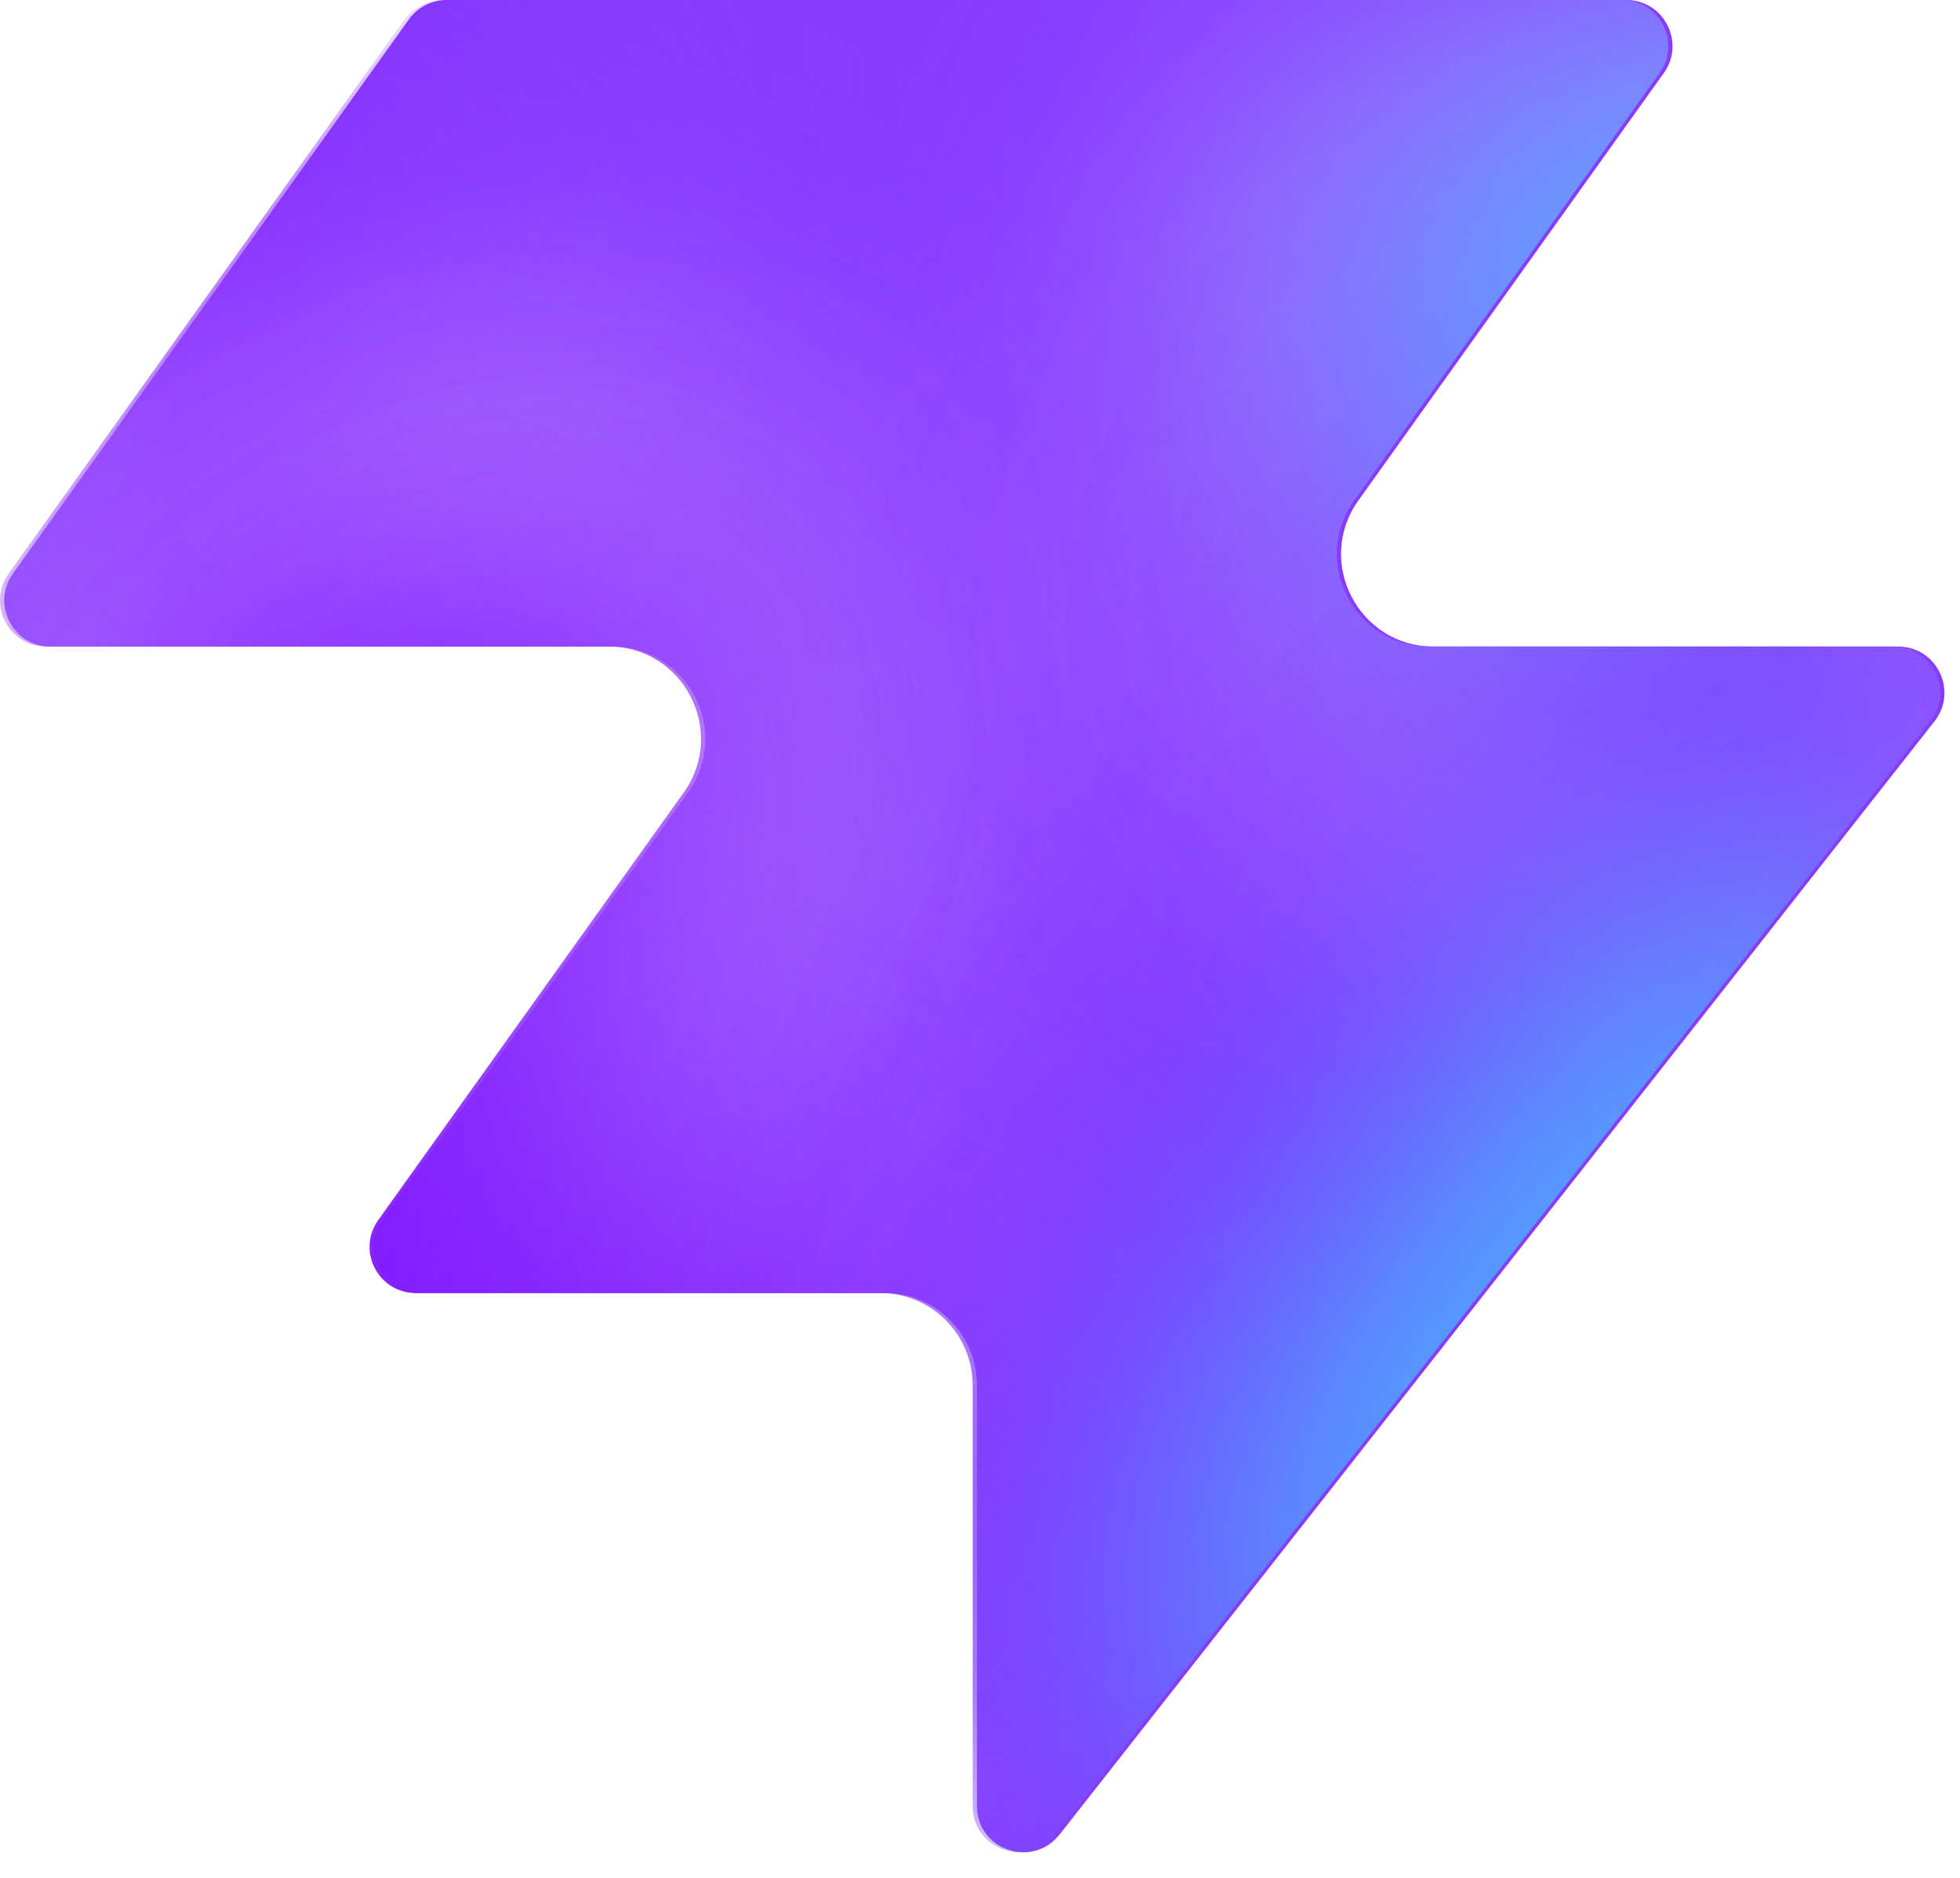
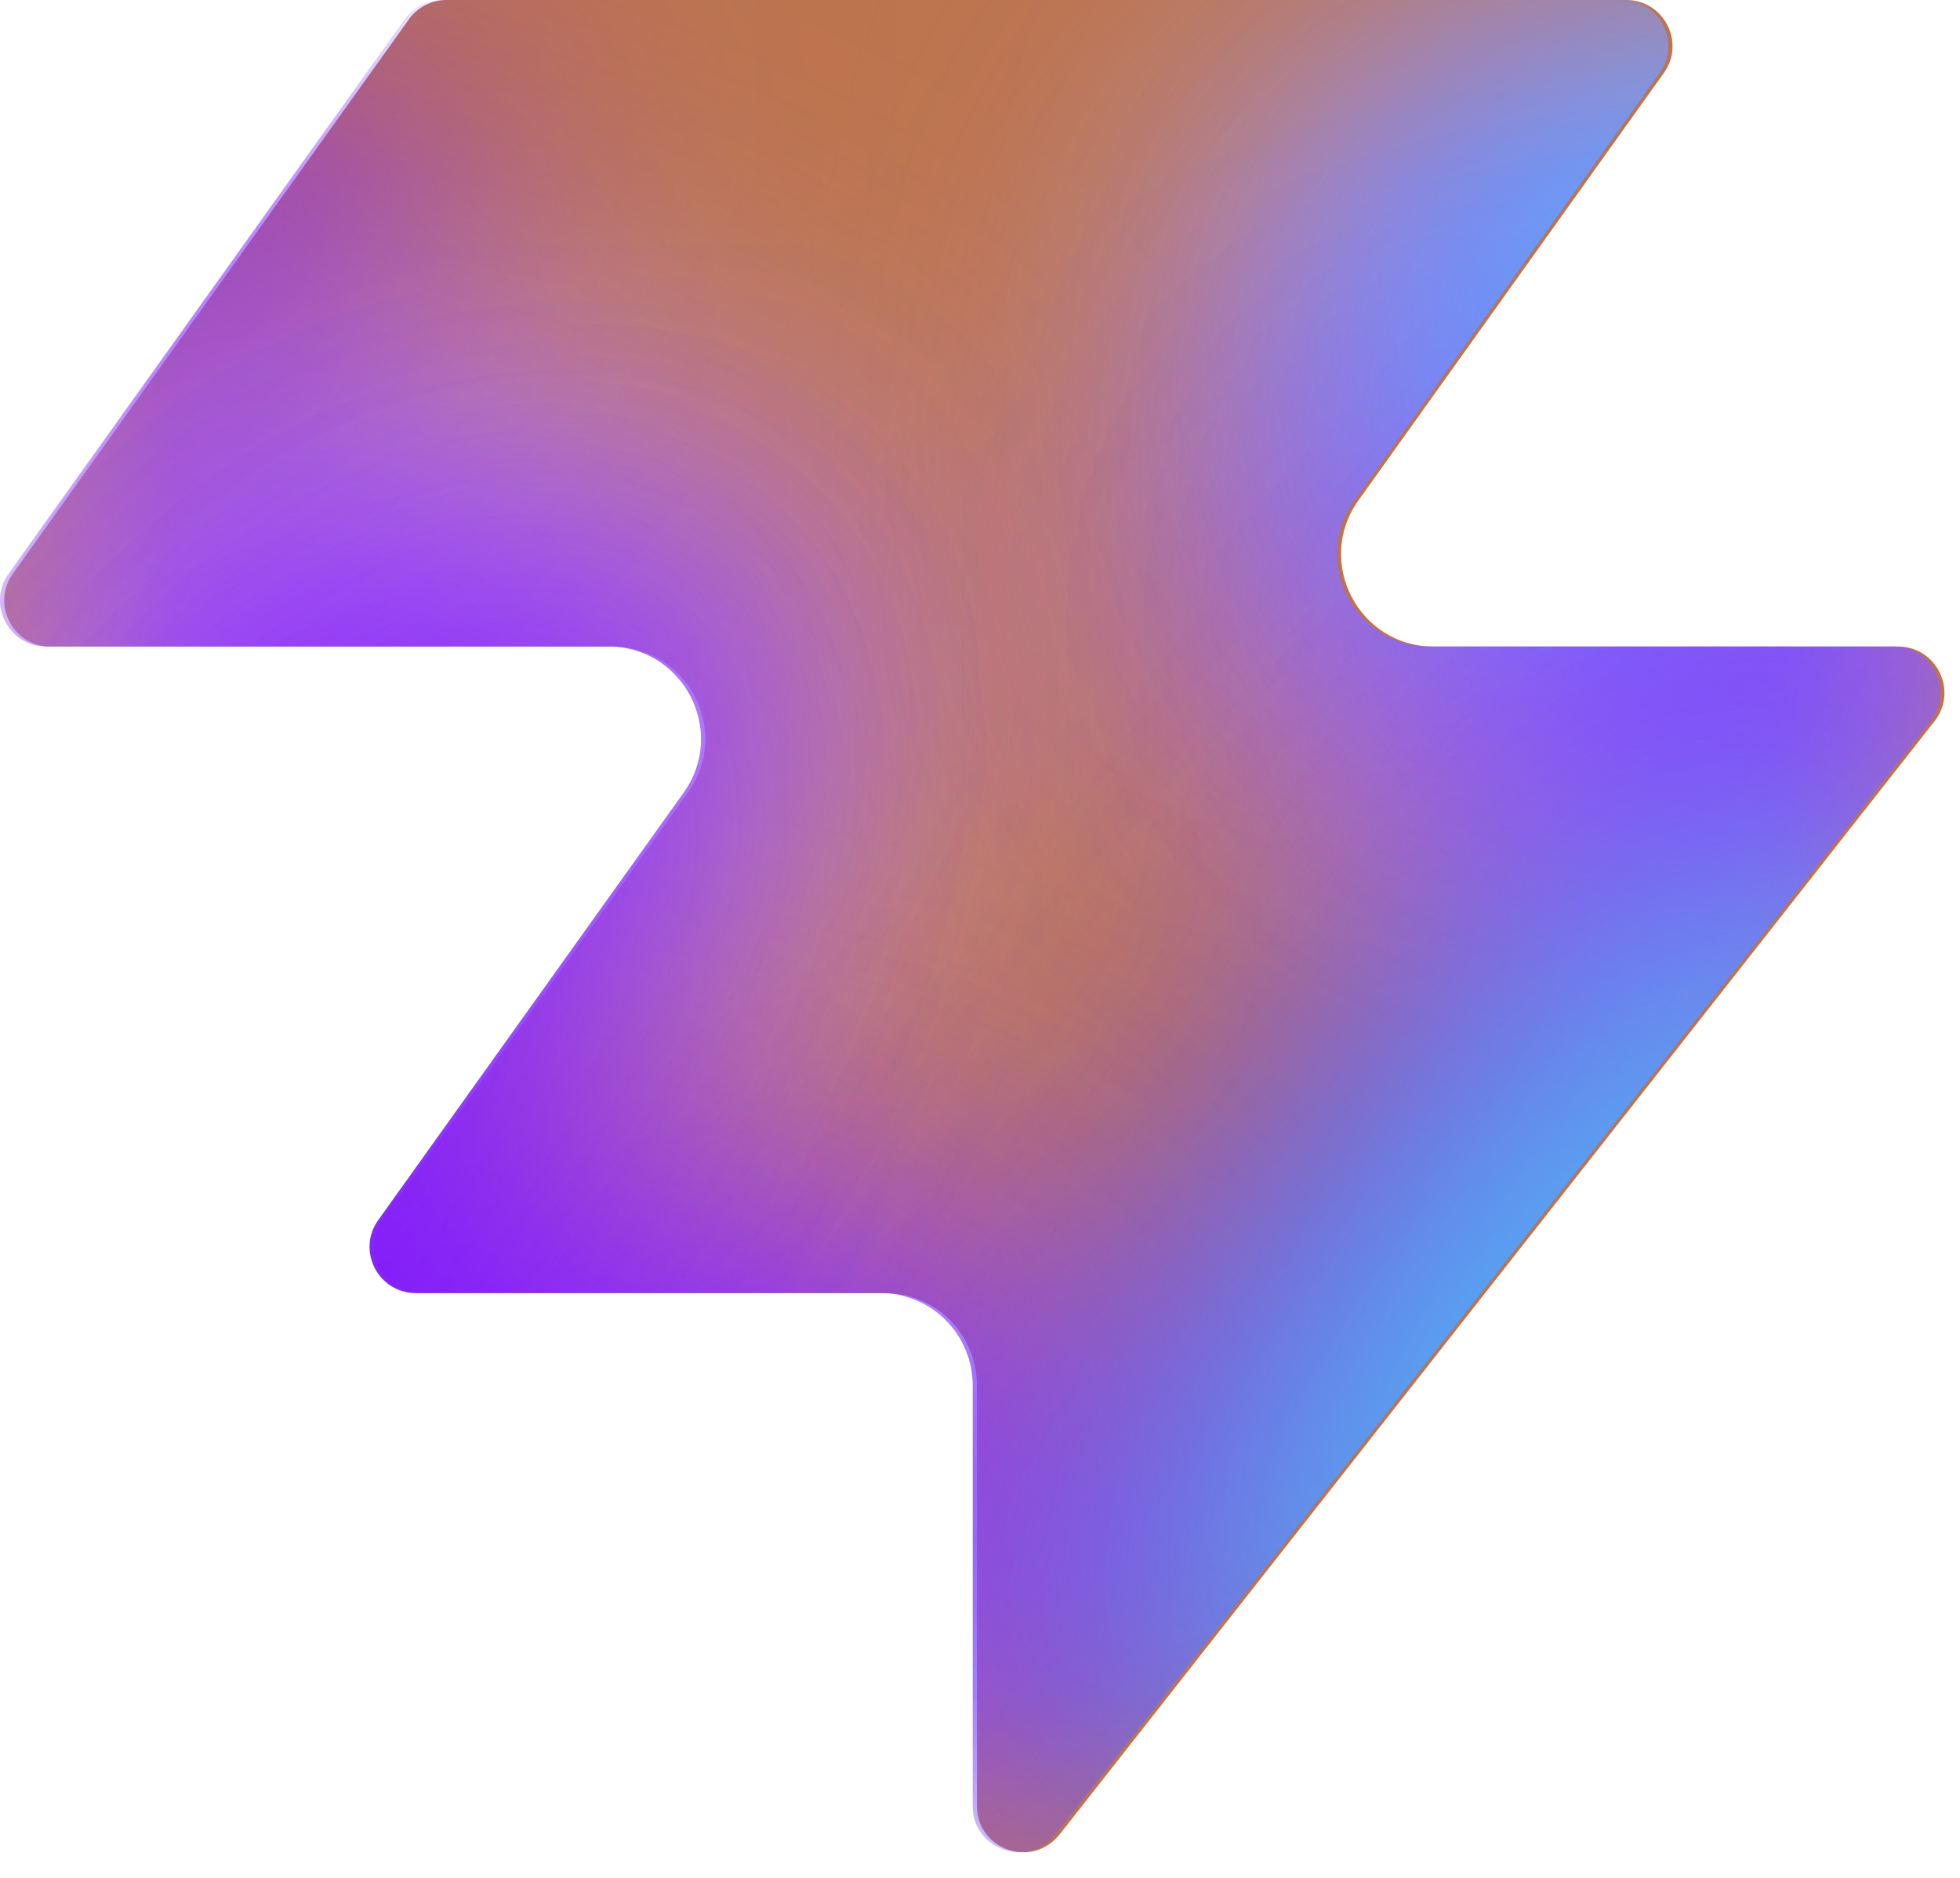
<svg xmlns="http://www.w3.org/2000/svg" width="48" height="46" fill="none" viewBox="0 0 48 46">
-   <path fill="#863bff" d="M25.946 44.938c-.664.845-2.021.375-2.021-.698V33.937a2.26 2.26 0 0 0-2.262-2.262H10.287c-.92 0-1.456-1.04-.92-1.788l7.48-10.471c1.07-1.497 0-3.578-1.842-3.578H1.237c-.92 0-1.456-1.04-.92-1.788L10.013.474c.214-.297.556-.474.92-.474h28.894c.92 0 1.456 1.04.92 1.788l-7.48 10.471c-1.07 1.498 0 3.579 1.842 3.579h11.377c.943 0 1.473 1.088.89 1.83L25.947 44.94z" style="fill:#863bff;fill:color(display-p3 .525 .23 1);fill-opacity:1" />
+   <path fill="#BC744E" d="M25.946 44.938c-.664.845-2.021.375-2.021-.698V33.937a2.26 2.26 0 0 0-2.262-2.262H10.287c-.92 0-1.456-1.04-.92-1.788l7.48-10.471c1.07-1.497 0-3.578-1.842-3.578H1.237c-.92 0-1.456-1.04-.92-1.788L10.013.474c.214-.297.556-.474.92-.474h28.894c.92 0 1.456 1.04.92 1.788l-7.48 10.471c-1.07 1.498 0 3.579 1.842 3.579h11.377c.943 0 1.473 1.088.89 1.83L25.947 44.94z" style="fill:#BC744E;fill:color(display-p3 .525 .23 1);fill-opacity:1" />
  <mask id="a" width="48" height="46" x="0" y="0" maskUnits="userSpaceOnUse" style="mask-type:alpha">
    <path fill="#000" d="M25.842 44.938c-.664.844-2.021.375-2.021-.698V33.937a2.26 2.26 0 0 0-2.262-2.262H10.183c-.92 0-1.456-1.04-.92-1.788l7.48-10.471c1.07-1.498 0-3.579-1.842-3.579H1.133c-.92 0-1.456-1.04-.92-1.787L9.91.473c.214-.297.556-.474.92-.474h28.894c.92 0 1.456 1.04.92 1.788l-7.48 10.471c-1.07 1.498 0 3.578 1.842 3.578h11.377c.943 0 1.473 1.088.89 1.832L25.843 44.94z" style="fill:#000;fill-opacity:1" />
  </mask>
  <g mask="url(#a)">
    <g filter="url(#b)">
      <ellipse cx="5.508" cy="14.704" fill="#ede6ff" rx="5.508" ry="14.704" style="fill:#ede6ff;fill:color(display-p3 .927 .903 1);fill-opacity:1" transform="matrix(.00324 1 1 -.00324 -4.47 31.516)" />
    </g>
    <g filter="url(#c)">
      <ellipse cx="10.399" cy="29.851" fill="#ede6ff" rx="10.399" ry="29.851" style="fill:#ede6ff;fill:color(display-p3 .927 .903 1);fill-opacity:1" transform="matrix(.00324 1 1 -.00324 -39.328 7.883)" />
    </g>
    <g filter="url(#d)">
      <ellipse cx="5.508" cy="30.487" fill="#7e14ff" rx="5.508" ry="30.487" style="fill:#7e14ff;fill:color(display-p3 .492 .077 1);fill-opacity:1" transform="rotate(89.814 -25.913 -14.639)scale(1 -1)" />
    </g>
    <g filter="url(#e)">
      <ellipse cx="5.508" cy="30.599" fill="#7e14ff" rx="5.508" ry="30.599" style="fill:#7e14ff;fill:color(display-p3 .492 .077 1);fill-opacity:1" transform="rotate(89.814 -32.644 -3.334)scale(1 -1)" />
    </g>
    <g filter="url(#f)">
      <ellipse cx="5.508" cy="30.599" fill="#7e14ff" rx="5.508" ry="30.599" style="fill:#7e14ff;fill:color(display-p3 .492 .077 1);fill-opacity:1" transform="matrix(.00324 1 1 -.00324 -34.34 30.47)" />
    </g>
    <g filter="url(#g)">
      <ellipse cx="14.072" cy="22.078" fill="#ede6ff" rx="14.072" ry="22.078" style="fill:#ede6ff;fill:color(display-p3 .927 .903 1);fill-opacity:1" transform="rotate(93.35 24.506 48.493)scale(-1 1)" />
    </g>
    <g filter="url(#h)">
      <ellipse cx="3.47" cy="21.501" fill="#7e14ff" rx="3.47" ry="21.501" style="fill:#7e14ff;fill:color(display-p3 .492 .077 1);fill-opacity:1" transform="rotate(89.009 28.708 47.59)scale(-1 1)" />
    </g>
    <g filter="url(#i)">
      <ellipse cx="3.47" cy="21.501" fill="#7e14ff" rx="3.47" ry="21.501" style="fill:#7e14ff;fill:color(display-p3 .492 .077 1);fill-opacity:1" transform="rotate(89.009 28.708 47.59)scale(-1 1)" />
    </g>
    <g filter="url(#j)">
      <ellipse cx=".387" cy="8.972" fill="#7e14ff" rx="4.407" ry="29.108" style="fill:#7e14ff;fill:color(display-p3 .492 .077 1);fill-opacity:1" transform="rotate(39.51 .387 8.972)" />
    </g>
    <g filter="url(#k)">
      <ellipse cx="47.523" cy="-6.092" fill="#7e14ff" rx="4.407" ry="29.108" style="fill:#7e14ff;fill:color(display-p3 .492 .077 1);fill-opacity:1" transform="rotate(37.892 47.523 -6.092)" />
    </g>
    <g filter="url(#l)">
      <ellipse cx="41.412" cy="6.333" fill="#47bfff" rx="5.971" ry="9.665" style="fill:#47bfff;fill:color(display-p3 .28 .748 1);fill-opacity:1" transform="rotate(37.892 41.412 6.333)" />
    </g>
    <g filter="url(#m)">
      <ellipse cx="-1.879" cy="38.332" fill="#7e14ff" rx="4.407" ry="29.108" style="fill:#7e14ff;fill:color(display-p3 .492 .077 1);fill-opacity:1" transform="rotate(37.892 -1.88 38.332)" />
    </g>
    <g filter="url(#n)">
      <ellipse cx="-1.879" cy="38.332" fill="#7e14ff" rx="4.407" ry="29.108" style="fill:#7e14ff;fill:color(display-p3 .492 .077 1);fill-opacity:1" transform="rotate(37.892 -1.88 38.332)" />
    </g>
    <g filter="url(#o)">
      <ellipse cx="35.651" cy="29.907" fill="#7e14ff" rx="4.407" ry="29.108" style="fill:#7e14ff;fill:color(display-p3 .492 .077 1);fill-opacity:1" transform="rotate(37.892 35.651 29.907)" />
    </g>
    <g filter="url(#p)">
      <ellipse cx="38.418" cy="32.4" fill="#47bfff" rx="5.971" ry="15.297" style="fill:#47bfff;fill:color(display-p3 .28 .748 1);fill-opacity:1" transform="rotate(37.892 38.418 32.4)" />
    </g>
  </g>
  <defs>
    <filter id="b" width="60.045" height="41.654" x="-19.77" y="16.149" color-interpolation-filters="sRGB" filterUnits="userSpaceOnUse">
      <feFlood flood-opacity="0" result="BackgroundImageFix" />
      <feBlend in="SourceGraphic" in2="BackgroundImageFix" result="shape" />
      <feGaussianBlur result="effect1_foregroundBlur_2002_17158" stdDeviation="7.659" />
    </filter>
    <filter id="c" width="90.34" height="51.437" x="-54.613" y="-7.533" color-interpolation-filters="sRGB" filterUnits="userSpaceOnUse">
      <feFlood flood-opacity="0" result="BackgroundImageFix" />
      <feBlend in="SourceGraphic" in2="BackgroundImageFix" result="shape" />
      <feGaussianBlur result="effect1_foregroundBlur_2002_17158" stdDeviation="7.659" />
    </filter>
    <filter id="d" width="79.355" height="29.4" x="-49.64" y="2.03" color-interpolation-filters="sRGB" filterUnits="userSpaceOnUse">
      <feFlood flood-opacity="0" result="BackgroundImageFix" />
      <feBlend in="SourceGraphic" in2="BackgroundImageFix" result="shape" />
      <feGaussianBlur result="effect1_foregroundBlur_2002_17158" stdDeviation="4.596" />
    </filter>
    <filter id="e" width="79.579" height="29.4" x="-45.045" y="20.029" color-interpolation-filters="sRGB" filterUnits="userSpaceOnUse">
      <feFlood flood-opacity="0" result="BackgroundImageFix" />
      <feBlend in="SourceGraphic" in2="BackgroundImageFix" result="shape" />
      <feGaussianBlur result="effect1_foregroundBlur_2002_17158" stdDeviation="4.596" />
    </filter>
    <filter id="f" width="79.579" height="29.4" x="-43.513" y="21.178" color-interpolation-filters="sRGB" filterUnits="userSpaceOnUse">
      <feFlood flood-opacity="0" result="BackgroundImageFix" />
      <feBlend in="SourceGraphic" in2="BackgroundImageFix" result="shape" />
      <feGaussianBlur result="effect1_foregroundBlur_2002_17158" stdDeviation="4.596" />
    </filter>
    <filter id="g" width="74.749" height="58.852" x="15.756" y="-17.901" color-interpolation-filters="sRGB" filterUnits="userSpaceOnUse">
      <feFlood flood-opacity="0" result="BackgroundImageFix" />
      <feBlend in="SourceGraphic" in2="BackgroundImageFix" result="shape" />
      <feGaussianBlur result="effect1_foregroundBlur_2002_17158" stdDeviation="7.659" />
    </filter>
    <filter id="h" width="61.377" height="25.362" x="23.548" y="2.284" color-interpolation-filters="sRGB" filterUnits="userSpaceOnUse">
      <feFlood flood-opacity="0" result="BackgroundImageFix" />
      <feBlend in="SourceGraphic" in2="BackgroundImageFix" result="shape" />
      <feGaussianBlur result="effect1_foregroundBlur_2002_17158" stdDeviation="4.596" />
    </filter>
    <filter id="i" width="61.377" height="25.362" x="23.548" y="2.284" color-interpolation-filters="sRGB" filterUnits="userSpaceOnUse">
      <feFlood flood-opacity="0" result="BackgroundImageFix" />
      <feBlend in="SourceGraphic" in2="BackgroundImageFix" result="shape" />
      <feGaussianBlur result="effect1_foregroundBlur_2002_17158" stdDeviation="4.596" />
    </filter>
    <filter id="j" width="56.045" height="63.649" x="-27.636" y="-22.853" color-interpolation-filters="sRGB" filterUnits="userSpaceOnUse">
      <feFlood flood-opacity="0" result="BackgroundImageFix" />
      <feBlend in="SourceGraphic" in2="BackgroundImageFix" result="shape" />
      <feGaussianBlur result="effect1_foregroundBlur_2002_17158" stdDeviation="4.596" />
    </filter>
    <filter id="k" width="54.814" height="64.646" x="20.116" y="-38.415" color-interpolation-filters="sRGB" filterUnits="userSpaceOnUse">
      <feFlood flood-opacity="0" result="BackgroundImageFix" />
      <feBlend in="SourceGraphic" in2="BackgroundImageFix" result="shape" />
      <feGaussianBlur result="effect1_foregroundBlur_2002_17158" stdDeviation="4.596" />
    </filter>
    <filter id="l" width="33.541" height="35.313" x="24.641" y="-11.323" color-interpolation-filters="sRGB" filterUnits="userSpaceOnUse">
      <feFlood flood-opacity="0" result="BackgroundImageFix" />
      <feBlend in="SourceGraphic" in2="BackgroundImageFix" result="shape" />
      <feGaussianBlur result="effect1_foregroundBlur_2002_17158" stdDeviation="4.596" />
    </filter>
    <filter id="m" width="54.814" height="64.646" x="-29.286" y="6.009" color-interpolation-filters="sRGB" filterUnits="userSpaceOnUse">
      <feFlood flood-opacity="0" result="BackgroundImageFix" />
      <feBlend in="SourceGraphic" in2="BackgroundImageFix" result="shape" />
      <feGaussianBlur result="effect1_foregroundBlur_2002_17158" stdDeviation="4.596" />
    </filter>
    <filter id="n" width="54.814" height="64.646" x="-29.286" y="6.009" color-interpolation-filters="sRGB" filterUnits="userSpaceOnUse">
      <feFlood flood-opacity="0" result="BackgroundImageFix" />
      <feBlend in="SourceGraphic" in2="BackgroundImageFix" result="shape" />
      <feGaussianBlur result="effect1_foregroundBlur_2002_17158" stdDeviation="4.596" />
    </filter>
    <filter id="o" width="54.814" height="64.646" x="8.244" y="-2.416" color-interpolation-filters="sRGB" filterUnits="userSpaceOnUse">
      <feFlood flood-opacity="0" result="BackgroundImageFix" />
      <feBlend in="SourceGraphic" in2="BackgroundImageFix" result="shape" />
      <feGaussianBlur result="effect1_foregroundBlur_2002_17158" stdDeviation="4.596" />
    </filter>
    <filter id="p" width="39.409" height="43.623" x="18.713" y="10.588" color-interpolation-filters="sRGB" filterUnits="userSpaceOnUse">
      <feFlood flood-opacity="0" result="BackgroundImageFix" />
      <feBlend in="SourceGraphic" in2="BackgroundImageFix" result="shape" />
      <feGaussianBlur result="effect1_foregroundBlur_2002_17158" stdDeviation="4.596" />
    </filter>
  </defs>
</svg>
